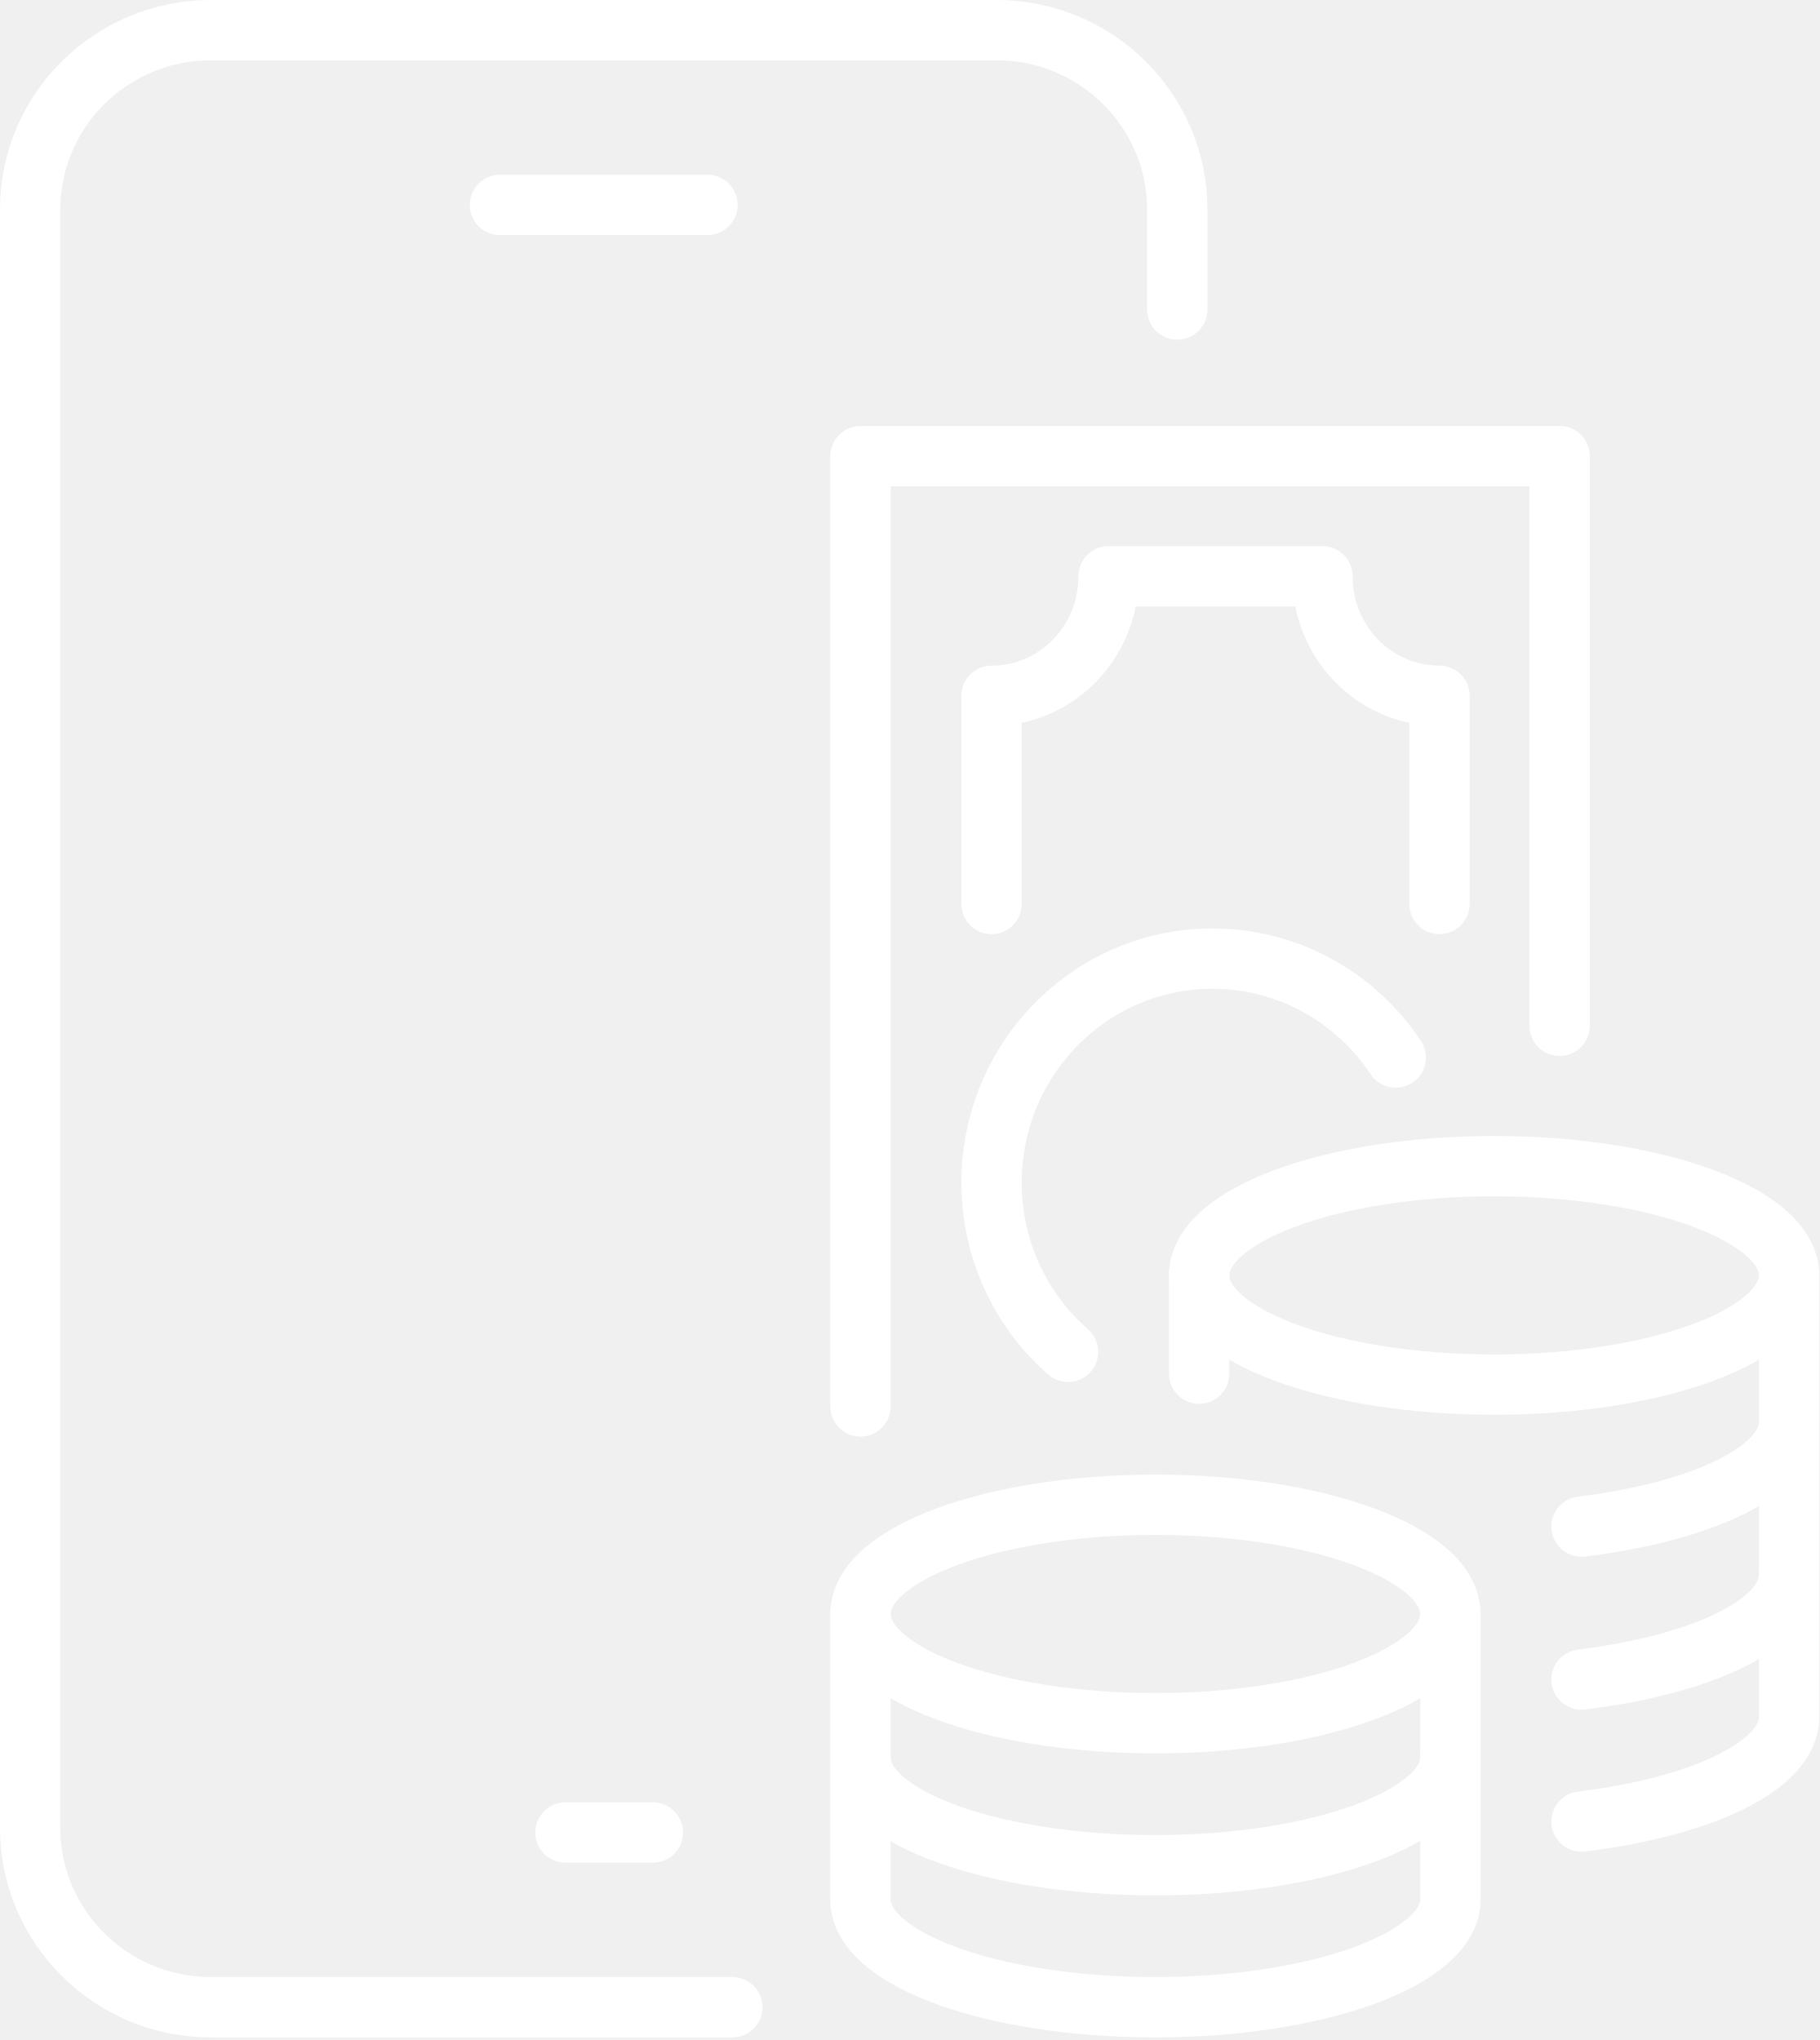
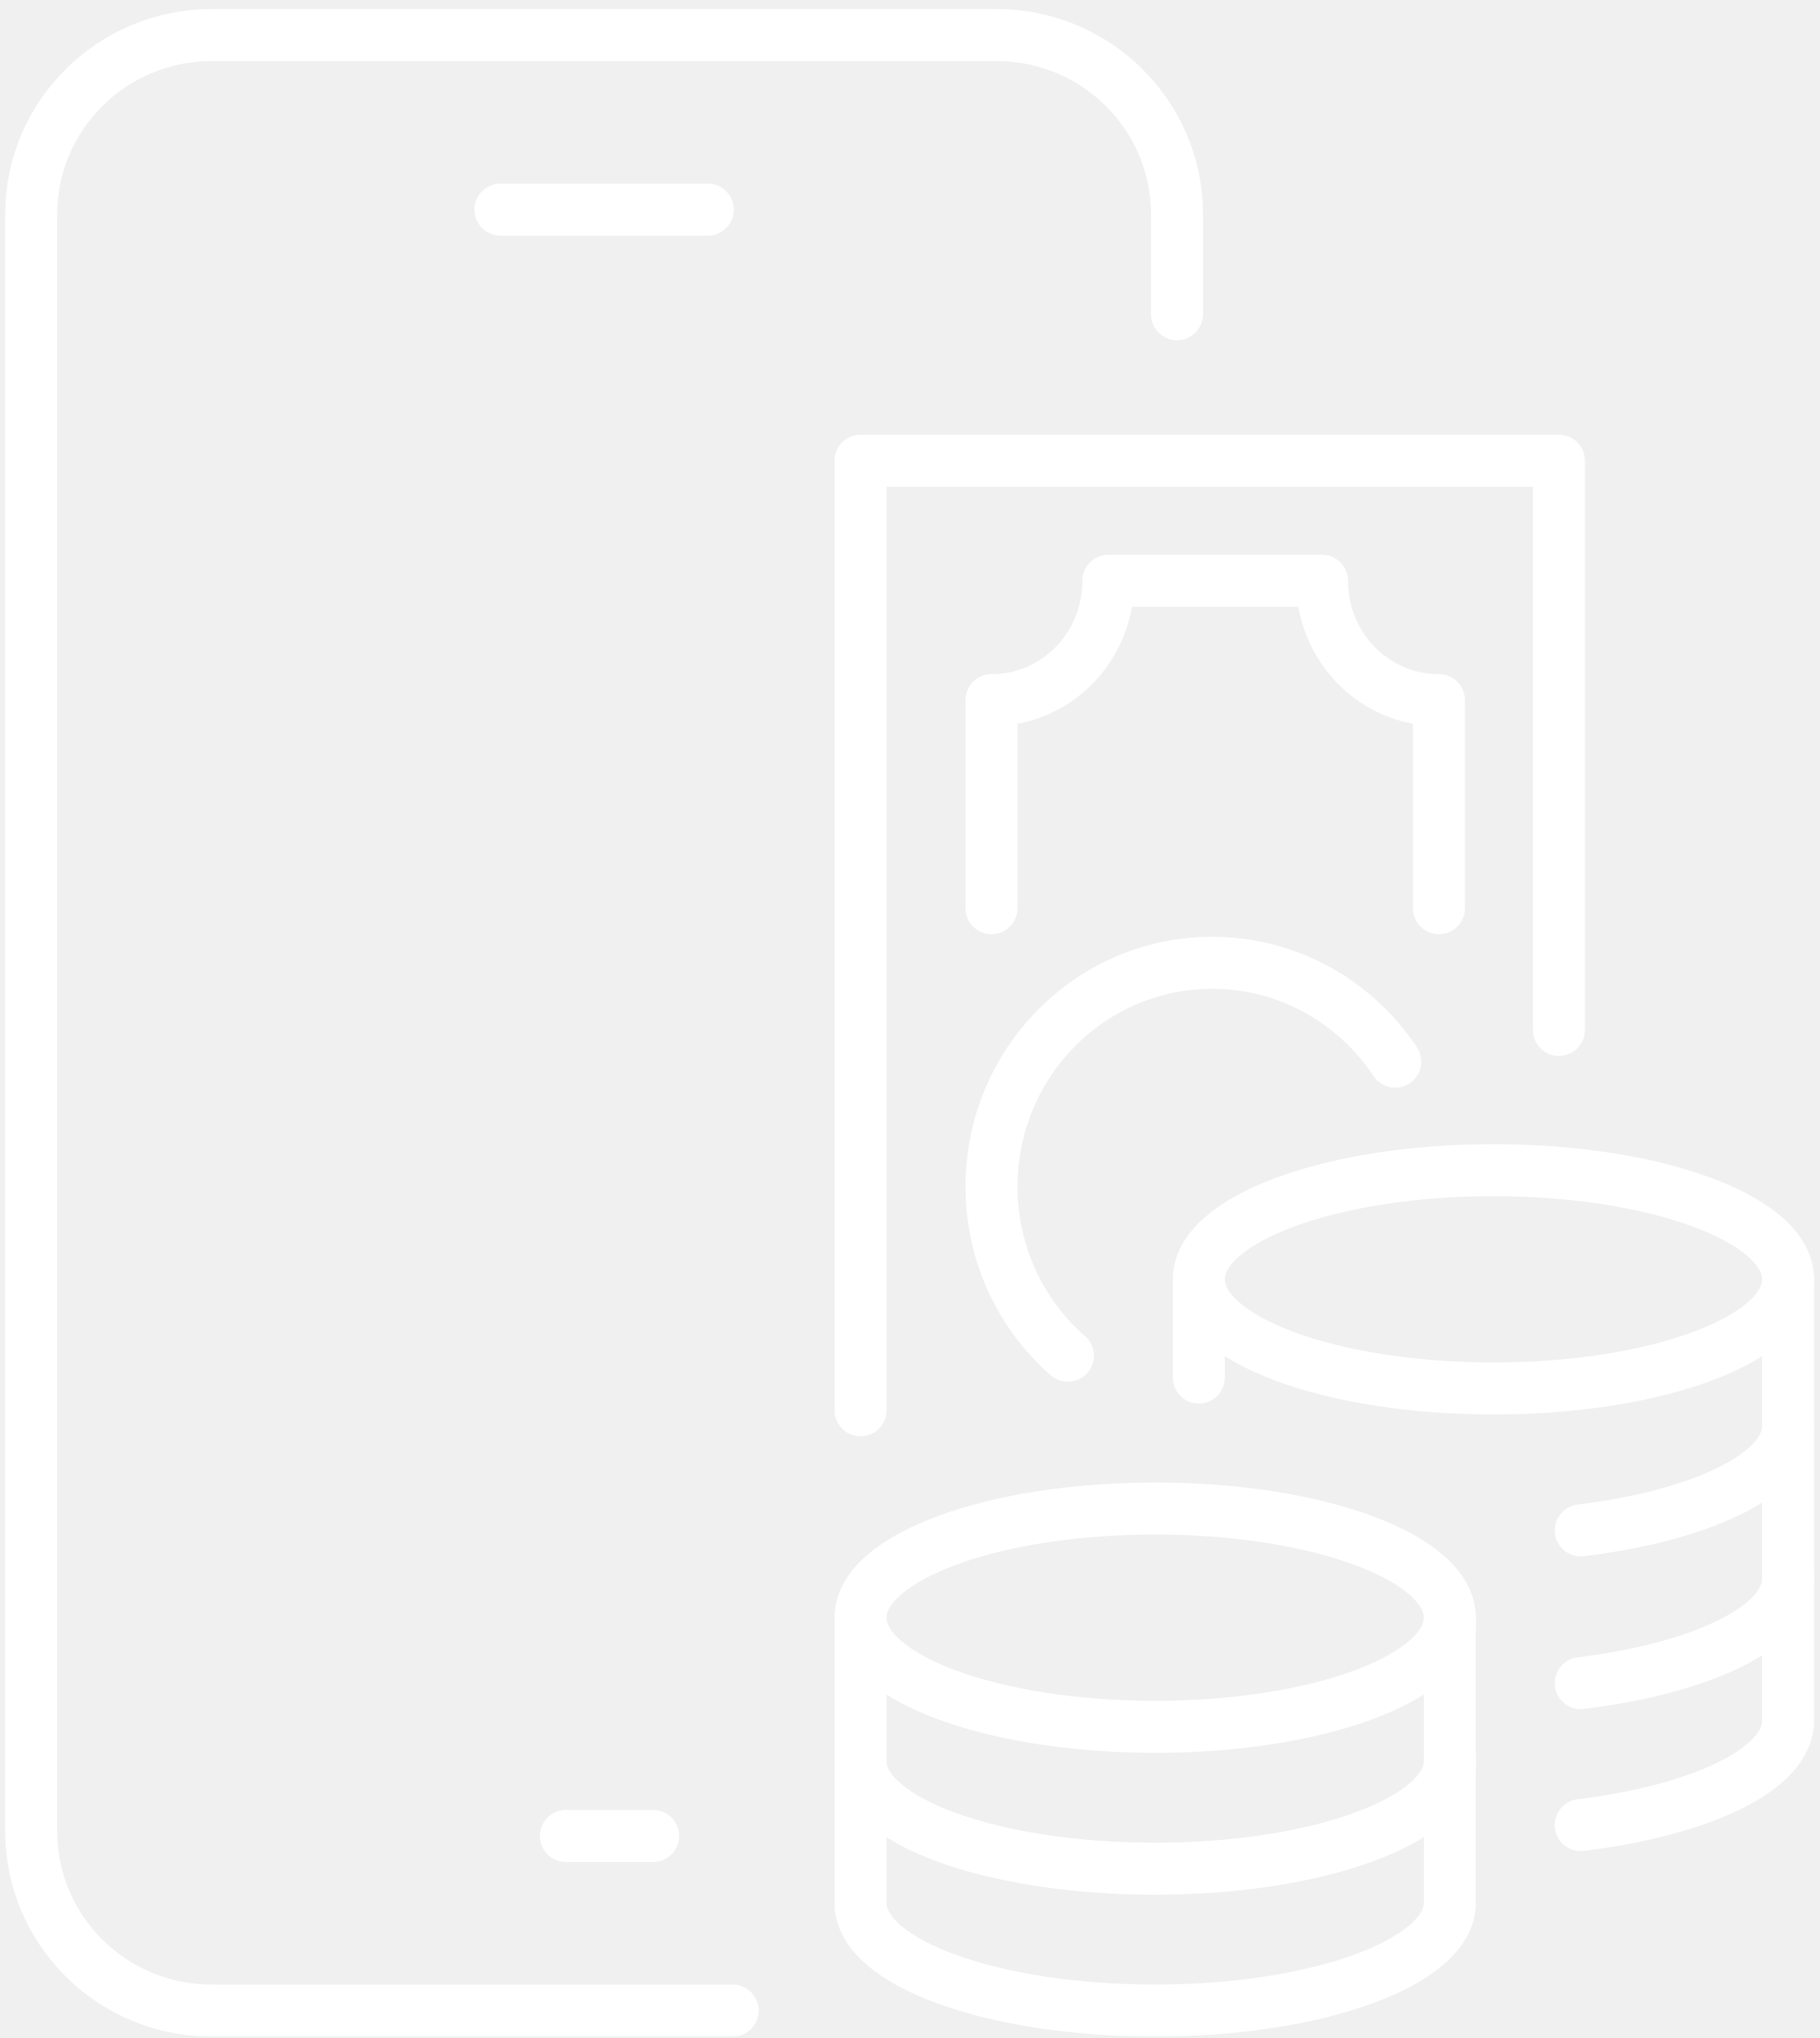
- <svg xmlns="http://www.w3.org/2000/svg" width="181" height="203" viewBox="0 0 181 203" fill="none">
-   <path d="M148.652 137.782C164.861 137.782 178 132.916 178 126.913C178 120.909 164.861 116.043 148.652 116.043C132.444 116.043 119.304 120.909 119.304 126.913C119.304 132.916 132.444 137.782 148.652 137.782Z" stroke="white" stroke-width="6" stroke-miterlimit="10" stroke-linecap="round" stroke-linejoin="round" />
-   <path d="M157.348 151.912C169.315 150.445 178 146.379 178 141.512V126.912" stroke="white" stroke-width="6" stroke-miterlimit="10" stroke-linecap="round" stroke-linejoin="round" />
-   <path d="M119.304 126.912V136.695" stroke="white" stroke-width="6" stroke-miterlimit="10" stroke-linecap="round" stroke-linejoin="round" />
-   <path d="M157.348 167.131C169.315 165.664 178 161.598 178 156.731V142.131" stroke="white" stroke-width="6" stroke-miterlimit="10" stroke-linecap="round" stroke-linejoin="round" />
-   <path d="M157.348 181.262C169.315 179.795 178 175.728 178 170.862V156.262" stroke="white" stroke-width="6" stroke-miterlimit="10" stroke-linecap="round" stroke-linejoin="round" />
-   <path d="M114.957 171.477C131.165 171.477 144.304 166.611 144.304 160.608C144.304 154.605 131.165 149.738 114.957 149.738C98.748 149.738 85.609 154.605 85.609 160.608C85.609 166.611 98.748 171.477 114.957 171.477Z" stroke="white" stroke-width="6" stroke-miterlimit="10" stroke-linecap="round" stroke-linejoin="round" />
-   <path d="M85.609 160.609V174.904C85.609 180.844 98.742 185.609 114.956 185.609C131.171 185.609 144.304 180.779 144.304 174.904V160.609" stroke="white" stroke-width="6" stroke-miterlimit="10" stroke-linecap="round" stroke-linejoin="round" />
-   <path d="M85.609 174.738V189.033C85.609 194.973 98.742 199.738 114.956 199.738C131.171 199.738 144.304 194.908 144.304 189.033V174.738" stroke="white" stroke-width="6" stroke-miterlimit="10" stroke-linecap="round" stroke-linejoin="round" />
-   <path d="M117.13 30.802V20.849C117.13 11.029 109.107 3 99.145 3H20.985C11.09 3 3 10.963 3 20.849V181.89C3 191.71 11.023 199.739 20.985 199.739H72.869" stroke="white" stroke-width="6" stroke-miterlimit="10" stroke-linecap="round" stroke-linejoin="round" />
-   <path d="M64.957 182.348H56.261" stroke="white" stroke-width="6" stroke-miterlimit="10" stroke-linecap="round" stroke-linejoin="round" />
-   <path d="M70.391 20.391H49.739" stroke="white" stroke-width="6" stroke-miterlimit="10" stroke-linecap="round" stroke-linejoin="round" />
-   <path d="M85.609 139.956V45.391H155.174V102.077" stroke="white" stroke-width="6" stroke-miterlimit="10" stroke-linecap="round" stroke-linejoin="round" />
-   <path d="M138.869 105.24C134.933 99.317 128.241 95.391 120.631 95.391C108.493 95.391 98.652 105.373 98.652 117.684C98.652 124.406 101.604 130.462 106.263 134.521" stroke="white" stroke-width="6" stroke-miterlimit="10" stroke-linecap="round" stroke-linejoin="round" />
-   <path d="M143.217 89.956V69.236C136.765 69.236 131.577 63.937 131.577 57.348H110.292C110.292 63.937 105.104 69.236 98.652 69.236V89.956" stroke="white" stroke-width="6" stroke-miterlimit="10" stroke-linecap="round" stroke-linejoin="round" />
+ <svg xmlns="http://www.w3.org/2000/svg" width="175" height="196" viewBox="0 0 175 196" fill="none">
+   <path d="M143.658 133.533C159.311 133.533 172 128.833 172 123.036C172 117.239 159.311 112.539 143.658 112.539C128.005 112.539 115.316 117.239 115.316 123.036C115.316 128.833 128.005 133.533 143.658 133.533Z" stroke="white" stroke-width="5" stroke-miterlimit="10" stroke-linecap="round" stroke-linejoin="round" />
+   <path d="M152.055 147.182C163.612 145.765 171.999 141.838 171.999 137.138V123.039" stroke="white" stroke-width="5" stroke-miterlimit="10" stroke-linecap="round" stroke-linejoin="round" />
+   <path d="M115.316 123.039V132.486" stroke="white" stroke-width="5" stroke-miterlimit="10" stroke-linecap="round" stroke-linejoin="round" />
+   <path d="M152.055 161.873C163.612 160.457 171.999 156.53 171.999 151.83V137.73" stroke="white" stroke-width="5" stroke-miterlimit="10" stroke-linecap="round" stroke-linejoin="round" />
+   <path d="M152.055 175.522C163.612 174.105 171.999 170.178 171.999 165.478V151.379" stroke="white" stroke-width="5" stroke-miterlimit="10" stroke-linecap="round" stroke-linejoin="round" />
+   <path d="M111.117 166.072C126.77 166.072 139.459 161.372 139.459 155.575C139.459 149.778 126.77 145.078 111.117 145.078C95.464 145.078 82.775 149.778 82.775 155.575C82.775 161.372 95.464 166.072 111.117 166.072Z" stroke="white" stroke-width="5" stroke-miterlimit="10" stroke-linecap="round" stroke-linejoin="round" />
+   <path d="M82.775 155.578V169.383C82.775 175.119 95.458 179.721 111.117 179.721C126.776 179.721 139.459 175.056 139.459 169.383V155.578" stroke="white" stroke-width="5" stroke-miterlimit="10" stroke-linecap="round" stroke-linejoin="round" />
+   <path d="M82.775 169.219V183.024C82.775 188.76 95.458 193.362 111.117 193.362C126.776 193.362 139.459 188.697 139.459 183.024V169.219" stroke="white" stroke-width="5" stroke-miterlimit="10" stroke-linecap="round" stroke-linejoin="round" />
+   <path d="M113.217 30.22V20.608C113.217 11.125 105.469 3.371 95.848 3.371H20.369C10.813 3.371 3 11.06 3 20.608V176.127C3 185.611 10.748 193.365 20.369 193.365H70.473" stroke="white" stroke-width="5" stroke-miterlimit="10" stroke-linecap="round" stroke-linejoin="round" />
+   <path d="M62.833 176.57H54.435" stroke="white" stroke-width="5" stroke-miterlimit="10" stroke-linecap="round" stroke-linejoin="round" />
+   <path d="M68.081 20.164H48.137" stroke="white" stroke-width="5" stroke-miterlimit="10" stroke-linecap="round" stroke-linejoin="round" />
+   <path d="M82.775 135.631V44.309H149.955V99.051" stroke="white" stroke-width="5" stroke-miterlimit="10" stroke-linecap="round" stroke-linejoin="round" />
+   <path d="M134.211 102.105C130.41 96.385 123.947 92.594 116.598 92.594C104.877 92.594 95.373 102.234 95.373 114.123C95.373 120.614 98.224 126.462 102.723 130.383" stroke="white" stroke-width="5" stroke-miterlimit="10" stroke-linecap="round" stroke-linejoin="round" />
+   <path d="M138.41 87.346V67.336C132.179 67.336 127.169 62.219 127.169 55.855H106.614C106.614 62.219 101.604 67.336 95.373 67.336V87.346" stroke="white" stroke-width="5" stroke-miterlimit="10" stroke-linecap="round" stroke-linejoin="round" />
</svg>
